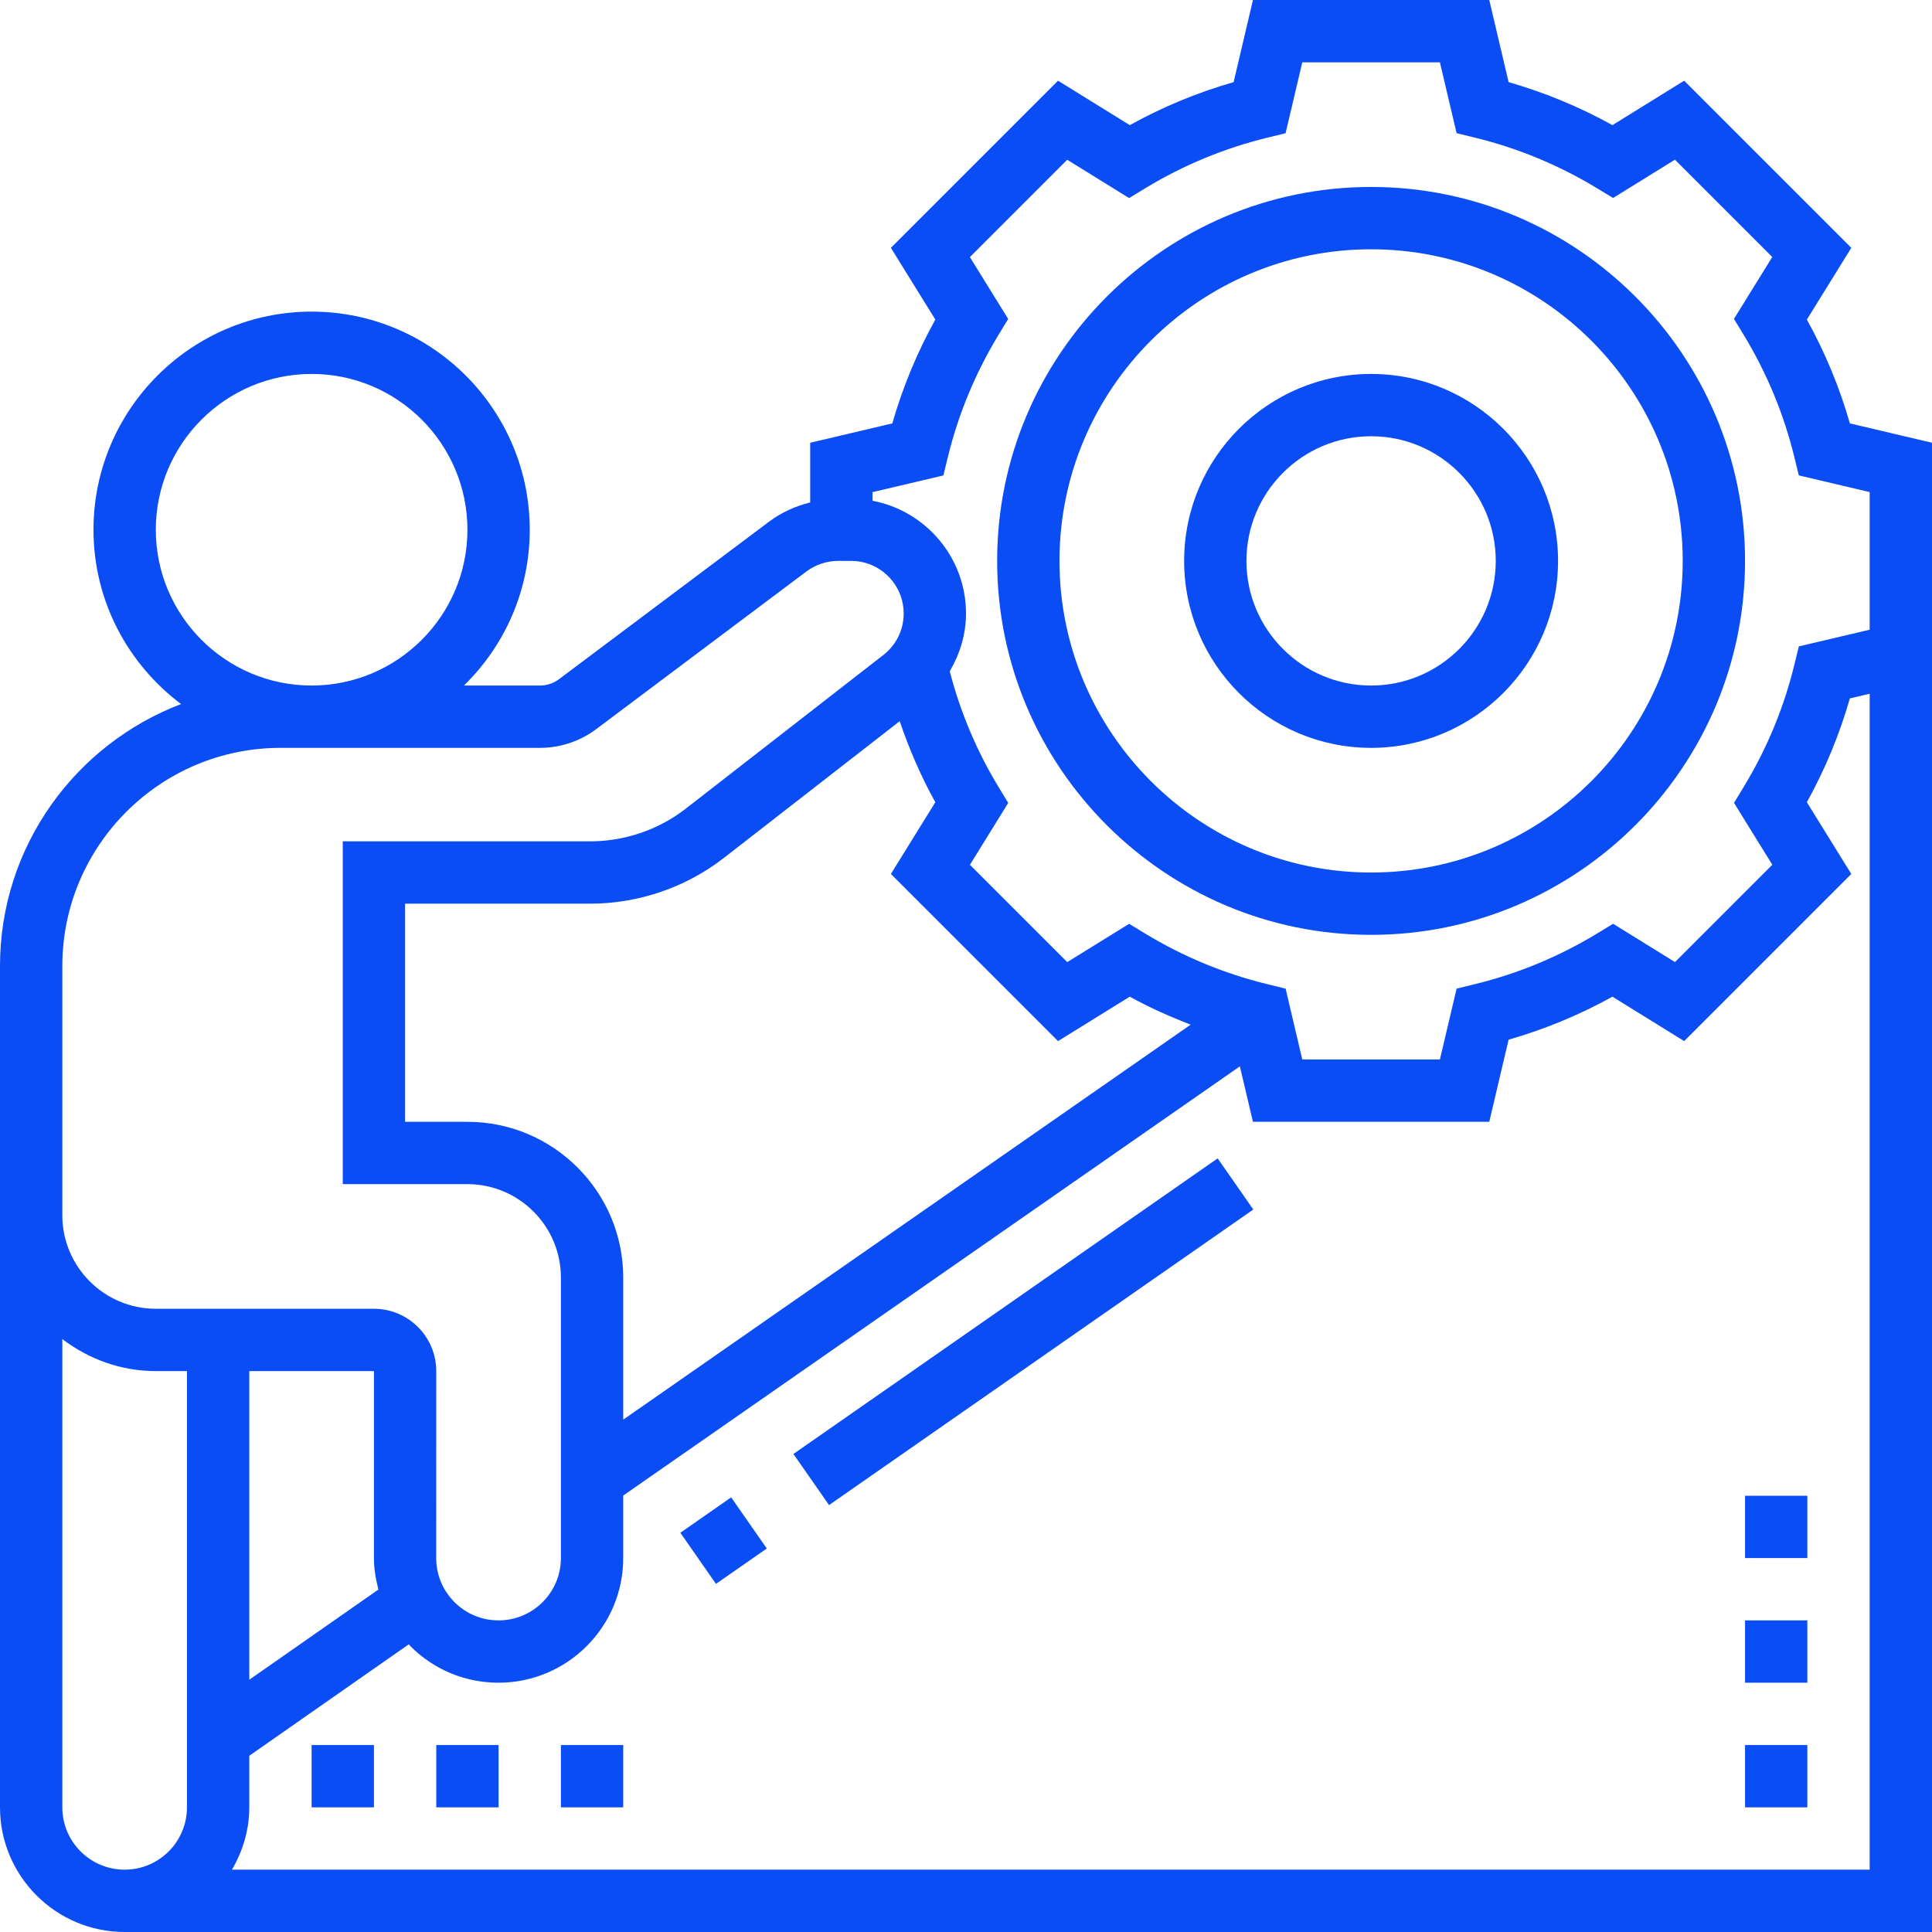
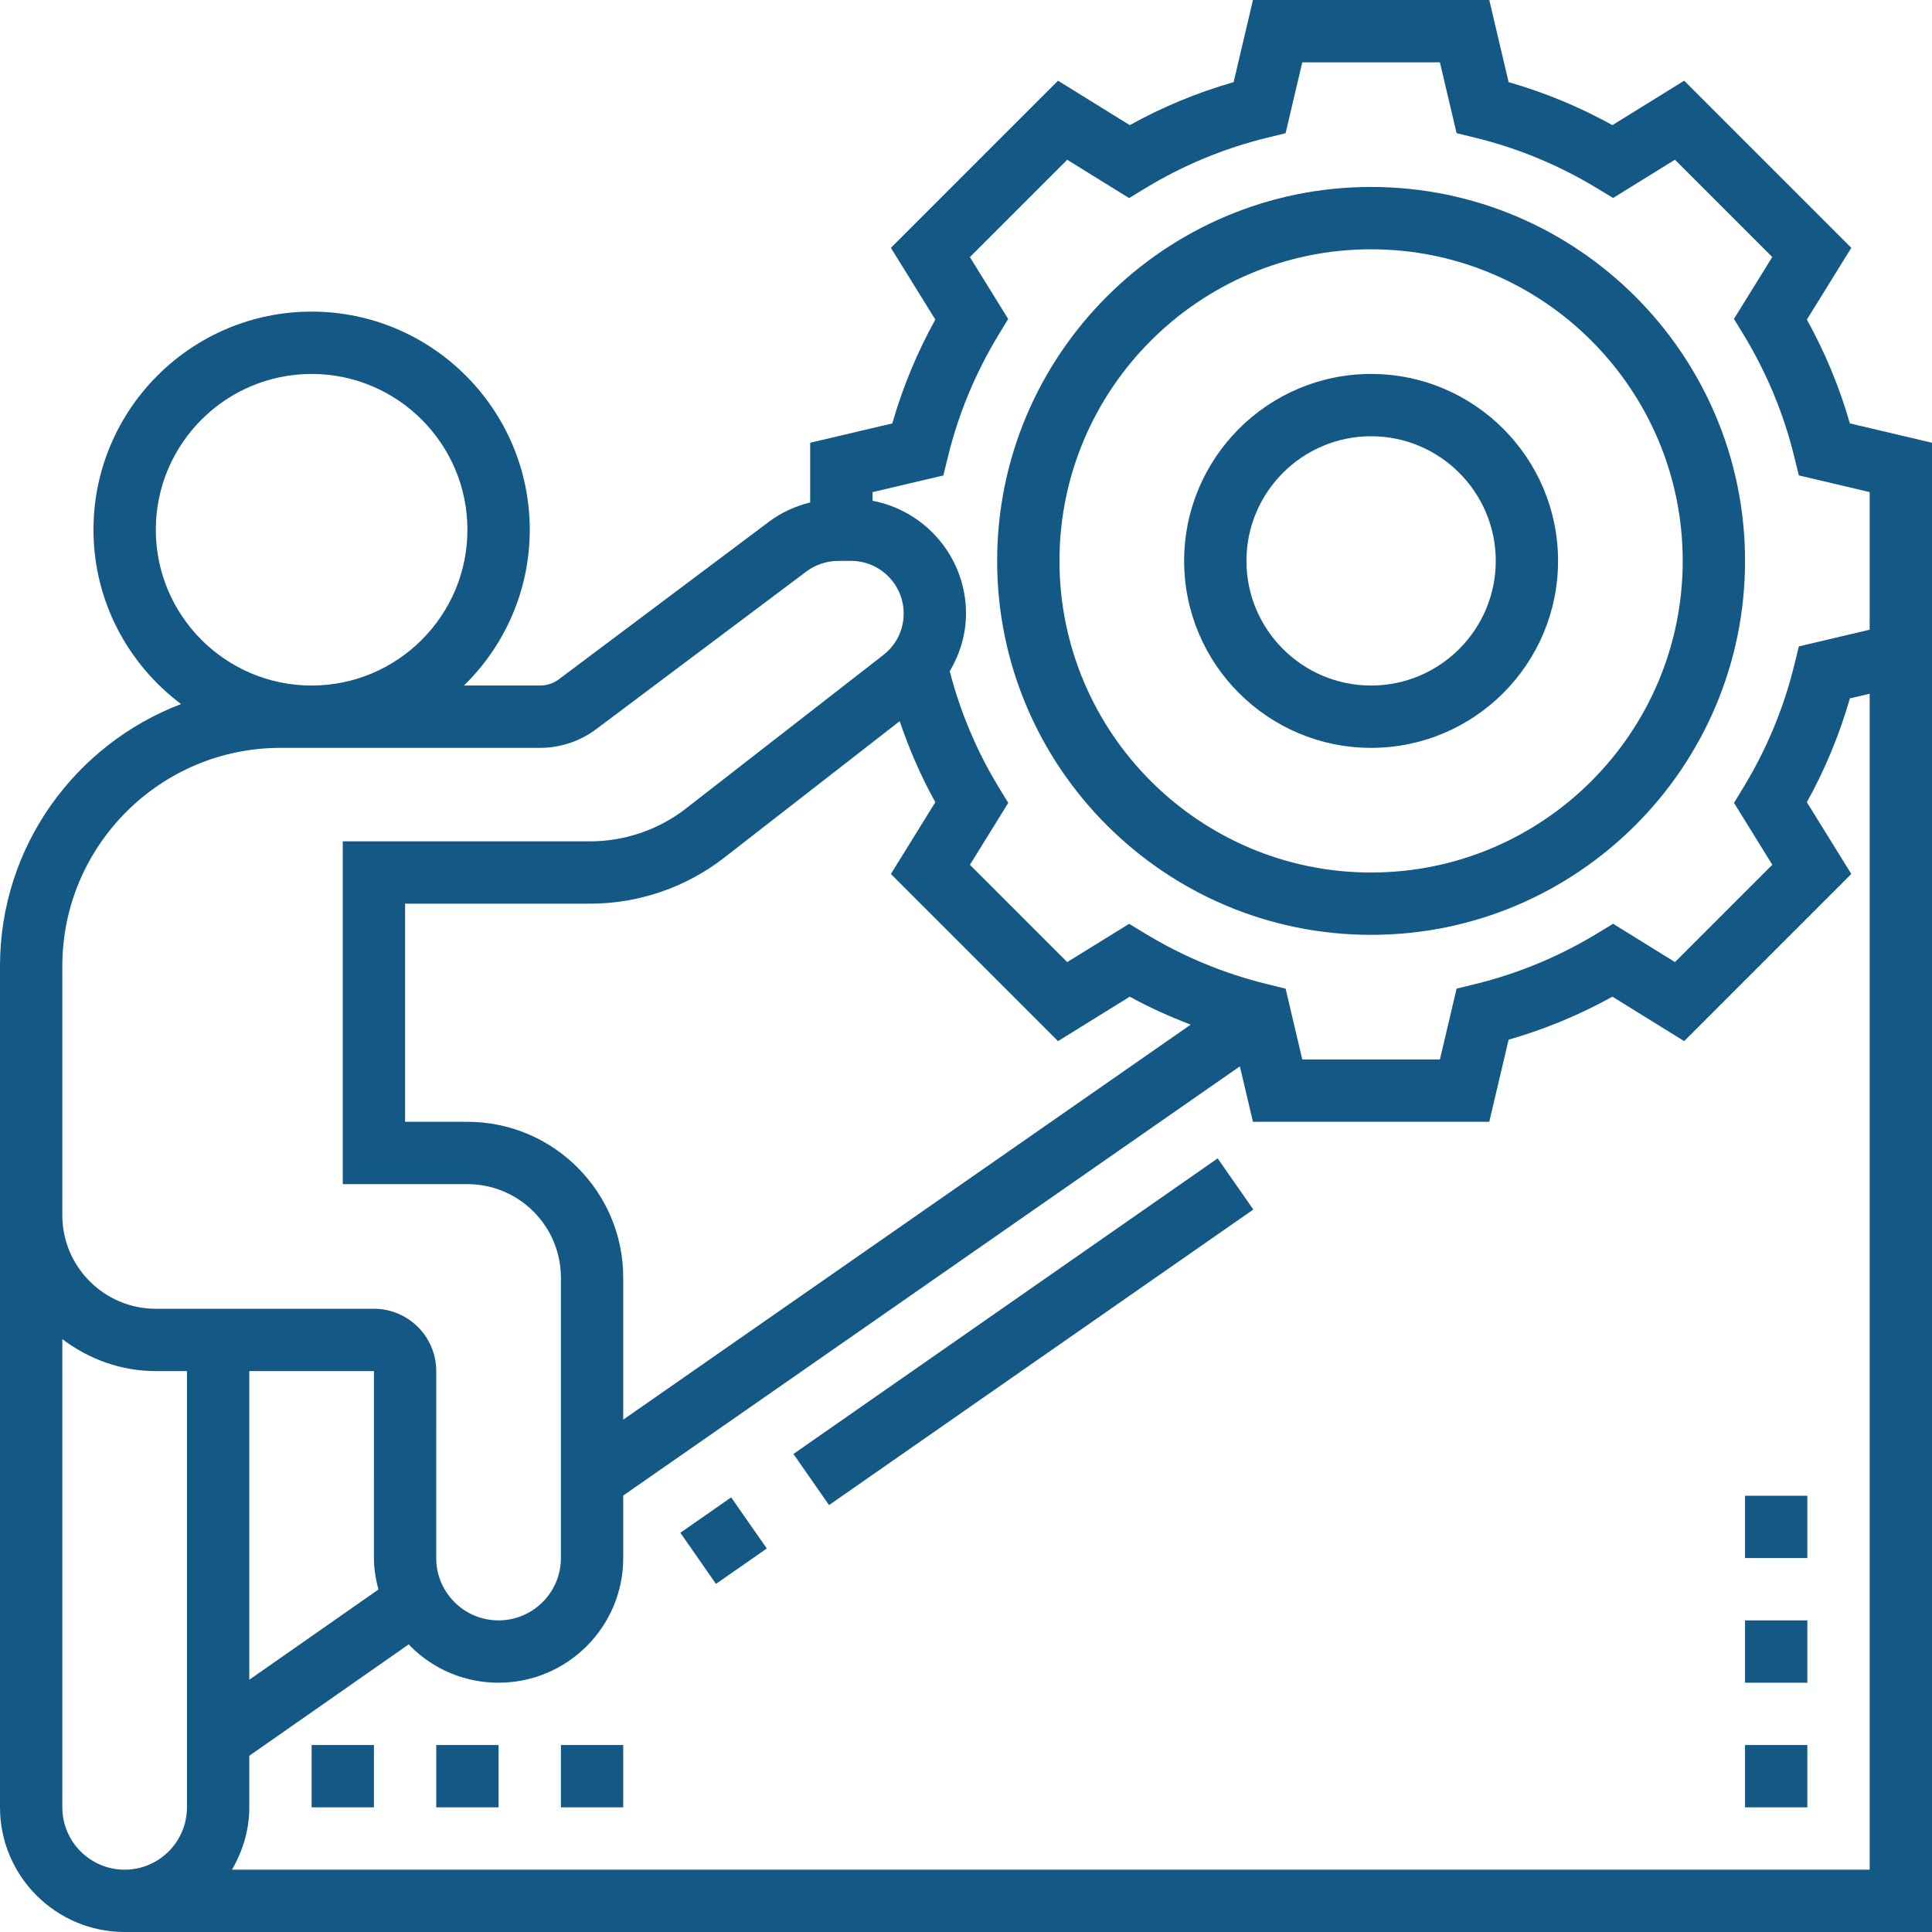
<svg xmlns="http://www.w3.org/2000/svg" width="65" height="65" viewBox="0 0 65 65" fill="none">
-   <path d="M22.89 51.568L24.599 50.377L25.798 52.097L24.088 53.288L22.89 51.568Z" fill="#0B4DF5" />
-   <path d="M26.694 48.917L40.967 38.972L42.166 40.693L27.892 50.637L26.694 48.917Z" fill="#0B4DF5" />
-   <path d="M62.237 14.245C61.889 13.03 61.404 11.86 60.79 10.752L62.285 8.338L56.662 2.715L54.248 4.21C53.14 3.596 51.97 3.111 50.755 2.763L50.105 0H42.154L41.504 2.763C40.288 3.111 39.118 3.596 38.01 4.21L35.596 2.715L29.973 8.338L31.468 10.752C30.854 11.86 30.369 13.03 30.021 14.245L27.258 14.896V16.904C26.762 17.029 26.288 17.24 25.878 17.548L18.801 22.855C18.62 22.99 18.397 23.064 18.172 23.064H15.609C16.973 21.731 17.823 19.875 17.823 17.823C17.823 13.777 14.53 10.484 10.484 10.484C6.438 10.484 3.145 13.777 3.145 17.823C3.145 20.221 4.307 22.347 6.092 23.687C2.537 25.041 0 28.475 0 32.5V60.806C0 63.119 1.881 65 4.194 65H65V14.896L62.237 14.245ZM5.242 17.823C5.242 14.932 7.593 12.581 10.484 12.581C13.374 12.581 15.726 14.932 15.726 17.823C15.726 20.713 13.374 23.064 10.484 23.064C7.593 23.064 5.242 20.713 5.242 17.823ZM2.097 32.5C2.097 28.454 5.39 25.161 9.435 25.161H18.172C18.849 25.161 19.519 24.937 20.059 24.531L27.135 19.224C27.441 18.997 27.817 18.871 28.197 18.871H28.636C29.61 18.871 30.403 19.665 30.403 20.64C30.403 21.189 30.155 21.697 29.721 22.035L23.076 27.203C22.162 27.914 21.019 28.306 19.858 28.306H11.532V39.839H15.726C17.46 39.839 18.871 41.25 18.871 42.984V52.418C18.871 53.576 17.931 54.516 16.773 54.516C16.213 54.516 15.686 54.298 15.29 53.902C14.894 53.505 14.676 52.979 14.676 52.419L14.677 46.129C14.677 44.973 13.737 44.032 12.581 44.032H5.242C3.508 44.032 2.097 42.621 2.097 40.887V32.5ZM15.726 37.742H13.629V30.403H19.858C21.483 30.403 23.082 29.855 24.363 28.857L30.269 24.264C30.589 25.205 30.984 26.119 31.468 26.99L29.973 29.404L35.596 35.027L38.01 33.532C38.67 33.898 39.358 34.202 40.058 34.474L20.968 47.762V42.984C20.968 40.093 18.616 37.742 15.726 37.742ZM8.387 46.129H12.581L12.58 52.418C12.58 52.783 12.642 53.134 12.731 53.478L8.387 56.513V46.129ZM2.097 60.806V45.053C2.975 45.719 4.057 46.129 5.242 46.129H6.29V60.806C6.29 61.963 5.35 62.903 4.194 62.903C3.037 62.903 2.097 61.963 2.097 60.806ZM62.903 62.903H7.804C8.165 62.284 8.387 61.574 8.387 60.806V59.071L13.755 55.32C13.774 55.34 13.787 55.364 13.807 55.384C14.6 56.177 15.653 56.613 16.773 56.613C19.086 56.613 20.968 54.731 20.968 52.418V50.316L41.714 35.876L42.154 37.742H50.105L50.755 34.979C51.97 34.631 53.14 34.146 54.248 33.532L56.662 35.027L62.285 29.404L60.79 26.99C61.404 25.881 61.889 24.712 62.237 23.497L62.903 23.34V62.903ZM62.903 21.186L60.52 21.747L60.367 22.372C60.015 23.814 59.444 25.19 58.672 26.463L58.339 27.012L59.627 29.094L56.353 32.368L54.271 31.079L53.722 31.413C52.449 32.184 51.073 32.756 49.631 33.108L49.006 33.261L48.444 35.645H43.814L43.253 33.262L42.629 33.109C41.186 32.757 39.81 32.185 38.537 31.414L37.988 31.081L35.906 32.369L32.632 29.095L33.921 27.013L33.587 26.464C32.853 25.255 32.308 23.95 31.953 22.585C32.296 22.001 32.5 21.341 32.5 20.64C32.5 18.755 31.142 17.186 29.355 16.848V16.557L31.738 15.996L31.891 15.371C32.243 13.929 32.815 12.553 33.586 11.28L33.919 10.731L32.631 8.649L35.905 5.375L37.987 6.664L38.536 6.33C39.809 5.559 41.185 4.987 42.627 4.635L43.252 4.482L43.814 2.097H48.444L49.005 4.48L49.63 4.633C51.072 4.985 52.448 5.556 53.721 6.328L54.27 6.661L56.352 5.373L59.626 8.647L58.337 10.729L58.671 11.277C59.443 12.551 60.014 13.927 60.366 15.369L60.519 15.994L62.903 16.556V21.186Z" fill="#0B4DF5" />
-   <path d="M46.129 6.29C39.192 6.29 33.548 11.934 33.548 18.871C33.548 25.808 39.192 31.452 46.129 31.452C53.066 31.452 58.71 25.808 58.71 18.871C58.71 11.934 53.066 6.29 46.129 6.29ZM46.129 29.355C40.348 29.355 35.645 24.652 35.645 18.871C35.645 13.09 40.348 8.387 46.129 8.387C51.91 8.387 56.613 13.09 56.613 18.871C56.613 24.652 51.91 29.355 46.129 29.355Z" fill="#0B4DF5" />
-   <path d="M46.129 12.581C42.66 12.581 39.839 15.402 39.839 18.871C39.839 22.34 42.66 25.161 46.129 25.161C49.598 25.161 52.419 22.34 52.419 18.871C52.419 15.402 49.598 12.581 46.129 12.581ZM46.129 23.064C43.816 23.064 41.935 21.184 41.935 18.871C41.935 16.558 43.816 14.677 46.129 14.677C48.442 14.677 50.323 16.558 50.323 18.871C50.323 21.184 48.442 23.064 46.129 23.064Z" fill="#0B4DF5" />
-   <path d="M58.71 58.71H60.806V60.806H58.71V58.71Z" fill="#0B4DF5" />
-   <path d="M58.71 54.516H60.806V56.613H58.71V54.516Z" fill="#0B4DF5" />
-   <path d="M58.71 50.323H60.806V52.419H58.71V50.323Z" fill="#0B4DF5" />
-   <path d="M10.484 58.71H12.581V60.806H10.484V58.71Z" fill="#0B4DF5" />
-   <path d="M14.677 58.71H16.774V60.806H14.677V58.71Z" fill="#0B4DF5" />
-   <path d="M18.871 58.71H20.968V60.806H18.871V58.71Z" fill="#0B4DF5" />
+   <path d="M22.89 51.568L24.599 50.377L25.798 52.097L24.088 53.288L22.89 51.568Z" fill="#145886" />
+   <path d="M26.694 48.917L40.967 38.972L42.166 40.693L27.892 50.637L26.694 48.917Z" fill="#145886" />
+   <path d="M62.237 14.245C61.889 13.03 61.404 11.86 60.79 10.752L62.285 8.338L56.662 2.715L54.248 4.21C53.14 3.596 51.97 3.111 50.755 2.763L50.105 0H42.154L41.504 2.763C40.288 3.111 39.118 3.596 38.01 4.21L35.596 2.715L29.973 8.338L31.468 10.752C30.854 11.86 30.369 13.03 30.021 14.245L27.258 14.896V16.904C26.762 17.029 26.288 17.24 25.878 17.548L18.801 22.855C18.62 22.99 18.397 23.064 18.172 23.064H15.609C16.973 21.731 17.823 19.875 17.823 17.823C17.823 13.777 14.53 10.484 10.484 10.484C6.438 10.484 3.145 13.777 3.145 17.823C3.145 20.221 4.307 22.347 6.092 23.687C2.537 25.041 0 28.475 0 32.5V60.806C0 63.119 1.881 65 4.194 65H65V14.896L62.237 14.245ZM5.242 17.823C5.242 14.932 7.593 12.581 10.484 12.581C13.374 12.581 15.726 14.932 15.726 17.823C15.726 20.713 13.374 23.064 10.484 23.064C7.593 23.064 5.242 20.713 5.242 17.823ZM2.097 32.5C2.097 28.454 5.39 25.161 9.435 25.161H18.172C18.849 25.161 19.519 24.937 20.059 24.531L27.135 19.224C27.441 18.997 27.817 18.871 28.197 18.871H28.636C29.61 18.871 30.403 19.665 30.403 20.64C30.403 21.189 30.155 21.697 29.721 22.035L23.076 27.203C22.162 27.914 21.019 28.306 19.858 28.306H11.532V39.839H15.726C17.46 39.839 18.871 41.25 18.871 42.984V52.418C18.871 53.576 17.931 54.516 16.773 54.516C16.213 54.516 15.686 54.298 15.29 53.902C14.894 53.505 14.676 52.979 14.676 52.419L14.677 46.129C14.677 44.973 13.737 44.032 12.581 44.032H5.242C3.508 44.032 2.097 42.621 2.097 40.887V32.5ZM15.726 37.742H13.629V30.403H19.858C21.483 30.403 23.082 29.855 24.363 28.857L30.269 24.264C30.589 25.205 30.984 26.119 31.468 26.99L29.973 29.404L35.596 35.027L38.01 33.532C38.67 33.898 39.358 34.202 40.058 34.474L20.968 47.762V42.984C20.968 40.093 18.616 37.742 15.726 37.742ZM8.387 46.129H12.581L12.58 52.418C12.58 52.783 12.642 53.134 12.731 53.478L8.387 56.513V46.129ZM2.097 60.806V45.053C2.975 45.719 4.057 46.129 5.242 46.129H6.29V60.806C6.29 61.963 5.35 62.903 4.194 62.903C3.037 62.903 2.097 61.963 2.097 60.806ZM62.903 62.903H7.804C8.165 62.284 8.387 61.574 8.387 60.806V59.071L13.755 55.32C13.774 55.34 13.787 55.364 13.807 55.384C14.6 56.177 15.653 56.613 16.773 56.613C19.086 56.613 20.968 54.731 20.968 52.418V50.316L41.714 35.876L42.154 37.742H50.105L50.755 34.979C51.97 34.631 53.14 34.146 54.248 33.532L56.662 35.027L62.285 29.404L60.79 26.99C61.404 25.881 61.889 24.712 62.237 23.497L62.903 23.34V62.903ZM62.903 21.186L60.52 21.747L60.367 22.372C60.015 23.814 59.444 25.19 58.672 26.463L58.339 27.012L59.627 29.094L56.353 32.368L54.271 31.079L53.722 31.413C52.449 32.184 51.073 32.756 49.631 33.108L49.006 33.261L48.444 35.645H43.814L43.253 33.262L42.629 33.109C41.186 32.757 39.81 32.185 38.537 31.414L37.988 31.081L35.906 32.369L32.632 29.095L33.921 27.013L33.587 26.464C32.853 25.255 32.308 23.95 31.953 22.585C32.296 22.001 32.5 21.341 32.5 20.64C32.5 18.755 31.142 17.186 29.355 16.848V16.557L31.738 15.996L31.891 15.371C32.243 13.929 32.815 12.553 33.586 11.28L33.919 10.731L32.631 8.649L35.905 5.375L37.987 6.664L38.536 6.33C39.809 5.559 41.185 4.987 42.627 4.635L43.252 4.482L43.814 2.097H48.444L49.005 4.48L49.63 4.633C51.072 4.985 52.448 5.556 53.721 6.328L54.27 6.661L56.352 5.373L59.626 8.647L58.337 10.729L58.671 11.277C59.443 12.551 60.014 13.927 60.366 15.369L60.519 15.994L62.903 16.556V21.186Z" fill="#145886" />
+   <path d="M46.129 6.29C39.192 6.29 33.548 11.934 33.548 18.871C33.548 25.808 39.192 31.452 46.129 31.452C53.066 31.452 58.71 25.808 58.71 18.871C58.71 11.934 53.066 6.29 46.129 6.29ZM46.129 29.355C40.348 29.355 35.645 24.652 35.645 18.871C35.645 13.09 40.348 8.387 46.129 8.387C51.91 8.387 56.613 13.09 56.613 18.871C56.613 24.652 51.91 29.355 46.129 29.355Z" fill="#145886" />
+   <path d="M46.129 12.581C42.66 12.581 39.839 15.402 39.839 18.871C39.839 22.34 42.66 25.161 46.129 25.161C49.598 25.161 52.419 22.34 52.419 18.871C52.419 15.402 49.598 12.581 46.129 12.581ZM46.129 23.064C43.816 23.064 41.935 21.184 41.935 18.871C41.935 16.558 43.816 14.677 46.129 14.677C48.442 14.677 50.323 16.558 50.323 18.871C50.323 21.184 48.442 23.064 46.129 23.064Z" fill="#145886" />
+   <path d="M58.71 58.71H60.806V60.806H58.71V58.71Z" fill="#145886" />
+   <path d="M58.71 54.516H60.806V56.613H58.71V54.516Z" fill="#145886" />
+   <path d="M58.71 50.323H60.806V52.419H58.71V50.323Z" fill="#145886" />
+   <path d="M10.484 58.71H12.581V60.806H10.484V58.71Z" fill="#145886" />
+   <path d="M14.677 58.71H16.774V60.806H14.677V58.71Z" fill="#145886" />
+   <path d="M18.871 58.71H20.968V60.806H18.871V58.71Z" fill="#145886" />
</svg>
